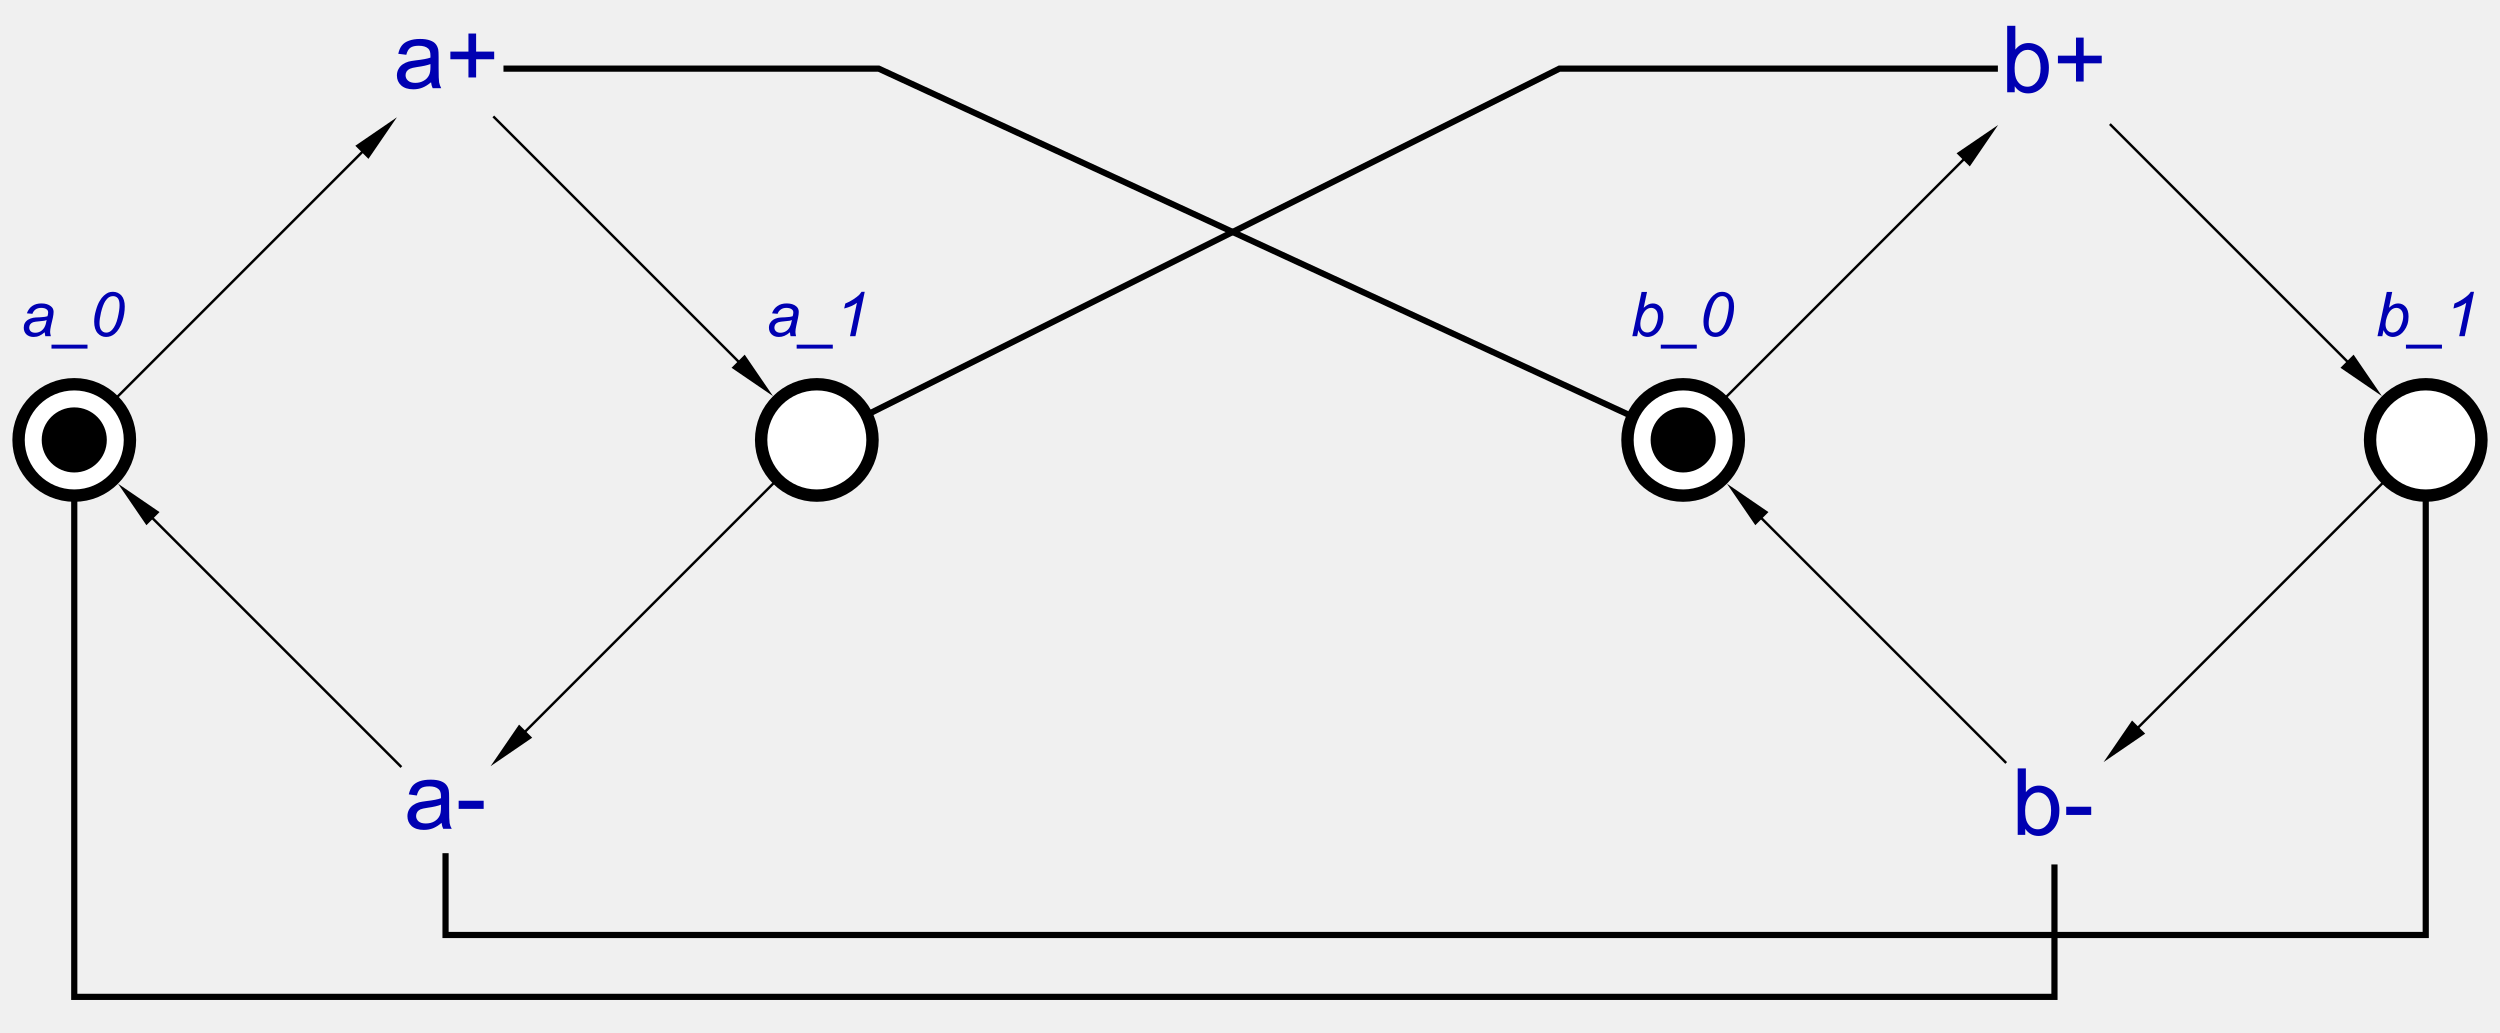
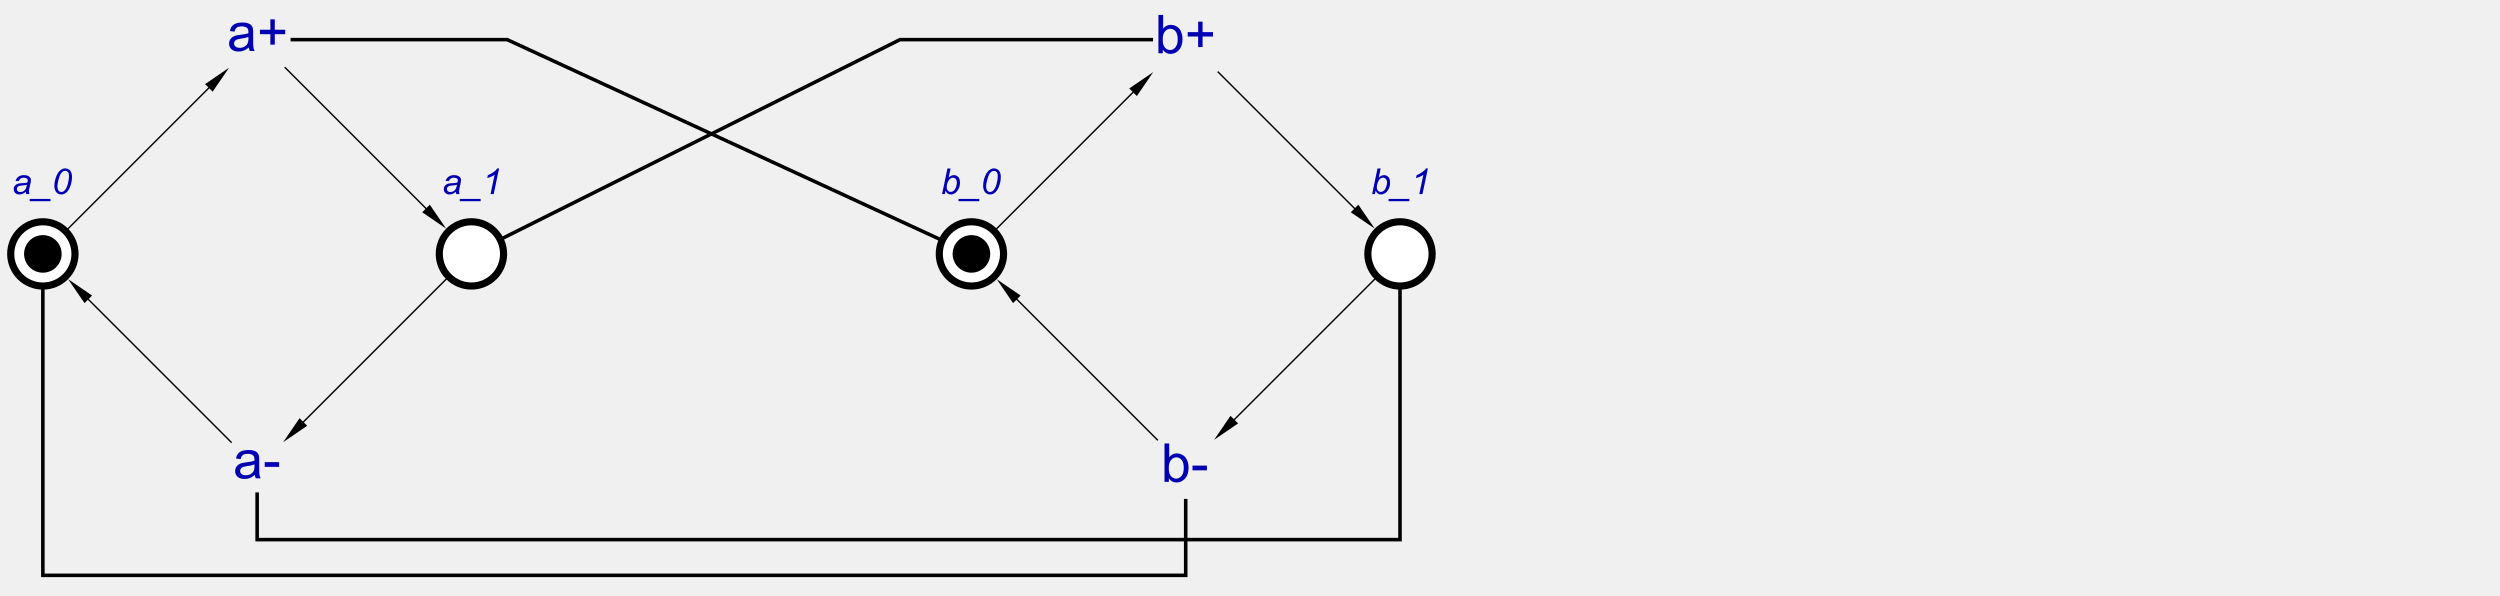
- <svg xmlns="http://www.w3.org/2000/svg" color-interpolation="auto" color-rendering="auto" fill="black" fill-opacity="1" font-family="'Dialog'" font-size="12" font-style="normal" font-weight="normal" height="417" image-rendering="auto" shape-rendering="auto" stroke="black" stroke-dasharray="none" stroke-dashoffset="0" stroke-linecap="square" stroke-linejoin="miter" stroke-miterlimit="10" stroke-opacity="1" stroke-width="1" text-rendering="auto" width="1010">
+ <svg xmlns="http://www.w3.org/2000/svg" color-interpolation="auto" color-rendering="auto" fill="black" fill-opacity="1" font-family="'Dialog'" font-size="12" font-style="normal" font-weight="normal" height="417" image-rendering="auto" shape-rendering="auto" stroke="black" stroke-dasharray="none" stroke-dashoffset="0" stroke-linecap="square" stroke-linejoin="miter" stroke-miterlimit="10" stroke-opacity="1" stroke-width="1" text-rendering="auto" width="1750">
  <defs id="genericDefs" />
  <g>
    <g fill="rgb(0,0,178)" font-family="sans-serif" font-size="0.75" stroke="rgb(0,0,178)" transform="matrix(50,0,0,50,180,27.7338)">
      <path d="M-0.117 0.11 Q-0.154 0.141 -0.188 0.154 Q-0.221 0.167 -0.26 0.167 Q-0.324 0.167 -0.359 0.135 Q-0.393 0.104 -0.393 0.055 Q-0.393 0.026 -0.38 0.003 Q-0.367 -0.021 -0.346 -0.035 Q-0.325 -0.049 -0.299 -0.057 Q-0.279 -0.062 -0.24 -0.067 Q-0.16 -0.076 -0.122 -0.089 Q-0.122 -0.103 -0.122 -0.106 Q-0.122 -0.147 -0.141 -0.163 Q-0.166 -0.185 -0.216 -0.185 Q-0.262 -0.185 -0.284 -0.169 Q-0.307 -0.153 -0.317 -0.112 L-0.382 -0.12 Q-0.373 -0.162 -0.353 -0.187 Q-0.333 -0.213 -0.295 -0.226 Q-0.257 -0.24 -0.206 -0.24 Q-0.157 -0.24 -0.125 -0.228 Q-0.094 -0.217 -0.08 -0.199 Q-0.065 -0.181 -0.059 -0.154 Q-0.056 -0.137 -0.056 -0.093 L-0.056 -0.005 Q-0.056 0.087 -0.052 0.111 Q-0.047 0.135 -0.035 0.158 L-0.104 0.158 Q-0.114 0.137 -0.117 0.11 ZM-0.122 -0.037 Q-0.158 -0.023 -0.23 -0.013 Q-0.271 -0.007 -0.288 0.001 Q-0.304 0.008 -0.314 0.022 Q-0.323 0.036 -0.323 0.053 Q-0.323 0.08 -0.303 0.097 Q-0.283 0.115 -0.244 0.115 Q-0.206 0.115 -0.177 0.098 Q-0.147 0.082 -0.133 0.052 Q-0.122 0.03 -0.122 -0.013 L-0.122 -0.037 ZM0.185 0.071 L0.185 -0.076 L0.039 -0.076 L0.039 -0.138 L0.185 -0.138 L0.185 -0.284 L0.247 -0.284 L0.247 -0.138 L0.393 -0.138 L0.393 -0.076 L0.247 -0.076 L0.247 0.071 L0.185 0.071 Z" stroke="none" />
    </g>
    <g fill="rgb(0,0,178)" font-family="sans-serif" font-size="0.75" stroke="rgb(0,0,178)" transform="matrix(50,0,0,50,180,327.7338)">
      <path d="M-0.032 0.094 Q-0.069 0.125 -0.102 0.138 Q-0.136 0.151 -0.175 0.151 Q-0.239 0.151 -0.274 0.12 Q-0.308 0.088 -0.308 0.04 Q-0.308 0.011 -0.295 -0.013 Q-0.282 -0.036 -0.261 -0.05 Q-0.24 -0.065 -0.214 -0.072 Q-0.194 -0.077 -0.155 -0.082 Q-0.075 -0.091 -0.037 -0.105 Q-0.037 -0.118 -0.037 -0.122 Q-0.037 -0.162 -0.056 -0.178 Q-0.081 -0.201 -0.131 -0.201 Q-0.177 -0.201 -0.2 -0.185 Q-0.222 -0.168 -0.232 -0.127 L-0.297 -0.136 Q-0.288 -0.177 -0.268 -0.203 Q-0.248 -0.228 -0.21 -0.242 Q-0.172 -0.255 -0.121 -0.255 Q-0.072 -0.255 -0.041 -0.244 Q-0.009 -0.232 0.005 -0.214 Q0.02 -0.197 0.026 -0.169 Q0.029 -0.152 0.029 -0.109 L0.029 -0.021 Q0.029 0.071 0.033 0.096 Q0.037 0.12 0.05 0.142 L-0.019 0.142 Q-0.029 0.122 -0.032 0.094 ZM-0.037 -0.053 Q-0.073 -0.038 -0.145 -0.028 Q-0.186 -0.022 -0.203 -0.015 Q-0.22 -0.007 -0.229 0.007 Q-0.238 0.021 -0.238 0.038 Q-0.238 0.064 -0.218 0.082 Q-0.198 0.099 -0.16 0.099 Q-0.121 0.099 -0.092 0.083 Q-0.062 0.066 -0.048 0.037 Q-0.037 0.015 -0.037 -0.029 L-0.037 -0.053 ZM0.106 -0.019 L0.106 -0.085 L0.308 -0.085 L0.308 -0.019 L0.106 -0.019 Z" stroke="none" />
    </g>
    <g fill="rgb(0,0,178)" font-family="sans-serif" font-size="0.75" stroke="rgb(0,0,178)" transform="matrix(50,0,0,50,830,27.7338)">
      <path d="M-0.321 0.191 L-0.382 0.191 L-0.382 -0.346 L-0.316 -0.346 L-0.316 -0.154 Q-0.275 -0.207 -0.21 -0.207 Q-0.174 -0.207 -0.142 -0.192 Q-0.11 -0.178 -0.089 -0.152 Q-0.068 -0.125 -0.057 -0.088 Q-0.045 -0.051 -0.045 -0.009 Q-0.045 0.091 -0.094 0.145 Q-0.144 0.2 -0.213 0.2 Q-0.282 0.2 -0.321 0.142 L-0.321 0.191 ZM-0.322 -0.006 Q-0.322 0.064 -0.303 0.095 Q-0.272 0.146 -0.218 0.146 Q-0.175 0.146 -0.144 0.108 Q-0.112 0.07 -0.112 -0.004 Q-0.112 -0.08 -0.142 -0.116 Q-0.173 -0.152 -0.215 -0.152 Q-0.259 -0.152 -0.29 -0.115 Q-0.322 -0.077 -0.322 -0.006 ZM0.174 0.104 L0.174 -0.043 L0.028 -0.043 L0.028 -0.105 L0.174 -0.105 L0.174 -0.251 L0.236 -0.251 L0.236 -0.105 L0.382 -0.105 L0.382 -0.043 L0.236 -0.043 L0.236 0.104 L0.174 0.104 Z" stroke="none" />
    </g>
    <g fill="rgb(0,0,178)" font-family="sans-serif" font-size="0.75" stroke="rgb(0,0,178)" transform="matrix(50,0,0,50,830,327.7338)">
      <path d="M-0.236 0.191 L-0.297 0.191 L-0.297 -0.346 L-0.231 -0.346 L-0.231 -0.154 Q-0.19 -0.207 -0.125 -0.207 Q-0.089 -0.207 -0.057 -0.192 Q-0.025 -0.178 -0.004 -0.152 Q0.017 -0.125 0.028 -0.088 Q0.04 -0.051 0.04 -0.009 Q0.04 0.091 -0.009 0.145 Q-0.059 0.2 -0.128 0.2 Q-0.197 0.2 -0.236 0.142 L-0.236 0.191 ZM-0.237 -0.006 Q-0.237 0.064 -0.218 0.095 Q-0.187 0.146 -0.134 0.146 Q-0.09 0.146 -0.059 0.108 Q-0.027 0.07 -0.027 -0.004 Q-0.027 -0.08 -0.058 -0.116 Q-0.088 -0.152 -0.131 -0.152 Q-0.174 -0.152 -0.205 -0.115 Q-0.237 -0.077 -0.237 -0.006 ZM0.095 0.03 L0.095 -0.036 L0.297 -0.036 L0.297 0.03 L0.095 0.03 Z" stroke="none" />
    </g>
    <g fill="white" font-family="sans-serif" font-size="0.75" stroke="white" transform="matrix(50,0,0,50,30,177.7338)">
      <circle cx="0" cy="0" r="0.45" stroke="none" />
      <circle cx="0" cy="0" fill="none" r="0.45" stroke="black" stroke-width="0.1" />
      <circle cx="0" cy="0" fill="black" r="0.263" stroke="none" stroke-width="0.1" />
    </g>
    <g fill="rgb(0,0,178)" font-family="sans-serif" font-size="0.5" font-style="italic" stroke="rgb(0,0,178)" stroke-width="0.1" transform="matrix(50,0,0,50,30,177.7338)">
      <path d="M-0.239 -0.87 Q-0.262 -0.85 -0.283 -0.841 Q-0.304 -0.832 -0.329 -0.832 Q-0.364 -0.832 -0.387 -0.853 Q-0.408 -0.874 -0.408 -0.907 Q-0.408 -0.929 -0.399 -0.945 Q-0.389 -0.962 -0.372 -0.972 Q-0.356 -0.982 -0.332 -0.987 Q-0.317 -0.99 -0.276 -0.991 Q-0.234 -0.993 -0.216 -1 Q-0.211 -1.018 -0.211 -1.03 Q-0.211 -1.046 -0.222 -1.054 Q-0.237 -1.067 -0.267 -1.067 Q-0.295 -1.067 -0.313 -1.054 Q-0.33 -1.042 -0.338 -1.019 L-0.383 -1.023 Q-0.369 -1.062 -0.34 -1.082 Q-0.31 -1.103 -0.265 -1.103 Q-0.217 -1.103 -0.189 -1.08 Q-0.167 -1.063 -0.167 -1.035 Q-0.167 -1.015 -0.173 -0.987 L-0.188 -0.923 Q-0.195 -0.892 -0.195 -0.873 Q-0.195 -0.861 -0.189 -0.838 L-0.234 -0.838 Q-0.237 -0.85 -0.239 -0.87 ZM-0.223 -0.969 Q-0.232 -0.965 -0.243 -0.963 Q-0.253 -0.961 -0.278 -0.959 Q-0.317 -0.956 -0.333 -0.951 Q-0.348 -0.945 -0.356 -0.934 Q-0.364 -0.922 -0.364 -0.908 Q-0.364 -0.89 -0.352 -0.878 Q-0.339 -0.866 -0.315 -0.866 Q-0.293 -0.866 -0.273 -0.877 Q-0.253 -0.889 -0.241 -0.91 Q-0.229 -0.931 -0.223 -0.969 ZM-0.184 -0.738 L-0.184 -0.77 L0.107 -0.77 L0.107 -0.738 L-0.184 -0.738 ZM0.161 -0.955 Q0.161 -1 0.175 -1.047 Q0.188 -1.094 0.205 -1.122 Q0.221 -1.15 0.239 -1.166 Q0.257 -1.182 0.274 -1.19 Q0.291 -1.197 0.312 -1.197 Q0.353 -1.197 0.381 -1.167 Q0.408 -1.136 0.408 -1.078 Q0.408 -1.019 0.389 -0.961 Q0.367 -0.892 0.327 -0.858 Q0.296 -0.832 0.257 -0.832 Q0.217 -0.832 0.189 -0.863 Q0.161 -0.895 0.161 -0.955 ZM0.204 -0.944 Q0.204 -0.911 0.215 -0.892 Q0.23 -0.867 0.259 -0.867 Q0.285 -0.867 0.306 -0.89 Q0.336 -0.923 0.351 -0.986 Q0.366 -1.049 0.366 -1.089 Q0.366 -1.127 0.352 -1.145 Q0.337 -1.162 0.313 -1.162 Q0.295 -1.162 0.28 -1.153 Q0.265 -1.143 0.251 -1.122 Q0.231 -1.091 0.216 -1.029 Q0.204 -0.976 0.204 -0.944 Z" stroke="none" />
    </g>
    <g fill="white" font-family="sans-serif" font-size="0.5" font-style="italic" stroke="white" stroke-width="0.1" transform="matrix(50,0,0,50,330,177.7338)">
      <circle cx="0" cy="0" r="0.45" stroke="none" />
      <circle cx="0" cy="0" fill="none" r="0.45" stroke="black" />
      <path d="M-0.217 -0.87 Q-0.24 -0.85 -0.262 -0.841 Q-0.283 -0.832 -0.307 -0.832 Q-0.343 -0.832 -0.365 -0.853 Q-0.387 -0.874 -0.387 -0.907 Q-0.387 -0.929 -0.377 -0.945 Q-0.367 -0.962 -0.351 -0.972 Q-0.335 -0.982 -0.311 -0.987 Q-0.296 -0.99 -0.254 -0.991 Q-0.213 -0.993 -0.195 -1 Q-0.19 -1.018 -0.19 -1.03 Q-0.19 -1.046 -0.201 -1.054 Q-0.216 -1.067 -0.246 -1.067 Q-0.273 -1.067 -0.291 -1.054 Q-0.309 -1.042 -0.317 -1.019 L-0.362 -1.023 Q-0.348 -1.062 -0.318 -1.082 Q-0.289 -1.103 -0.243 -1.103 Q-0.195 -1.103 -0.167 -1.08 Q-0.146 -1.063 -0.146 -1.035 Q-0.146 -1.015 -0.152 -0.987 L-0.166 -0.923 Q-0.173 -0.892 -0.173 -0.873 Q-0.173 -0.861 -0.168 -0.838 L-0.212 -0.838 Q-0.216 -0.85 -0.217 -0.87 ZM-0.201 -0.969 Q-0.21 -0.965 -0.221 -0.963 Q-0.232 -0.961 -0.257 -0.959 Q-0.295 -0.956 -0.311 -0.951 Q-0.327 -0.945 -0.335 -0.934 Q-0.343 -0.922 -0.343 -0.908 Q-0.343 -0.89 -0.33 -0.878 Q-0.317 -0.866 -0.294 -0.866 Q-0.272 -0.866 -0.252 -0.877 Q-0.231 -0.889 -0.22 -0.91 Q-0.208 -0.931 -0.201 -0.969 ZM-0.163 -0.738 L-0.163 -0.77 L0.129 -0.77 L0.129 -0.738 L-0.163 -0.738 ZM0.268 -0.838 L0.324 -1.108 Q0.288 -1.079 0.221 -1.062 L0.23 -1.102 Q0.263 -1.115 0.295 -1.136 Q0.327 -1.157 0.343 -1.173 Q0.352 -1.183 0.361 -1.197 L0.387 -1.197 L0.312 -0.838 L0.268 -0.838 Z" fill="rgb(0,0,178)" stroke="none" />
    </g>
    <g fill="white" font-family="sans-serif" font-size="0.5" font-style="italic" stroke="white" stroke-width="0.1" transform="matrix(50,0,0,50,980,177.7338)">
      <circle cx="0" cy="0" r="0.45" stroke="none" />
      <circle cx="0" cy="0" fill="none" r="0.45" stroke="black" />
      <path d="M-0.39 -0.838 L-0.315 -1.196 L-0.271 -1.196 L-0.297 -1.068 Q-0.276 -1.087 -0.259 -1.095 Q-0.242 -1.103 -0.224 -1.103 Q-0.187 -1.103 -0.163 -1.076 Q-0.139 -1.049 -0.139 -0.997 Q-0.139 -0.962 -0.148 -0.934 Q-0.158 -0.905 -0.173 -0.886 Q-0.187 -0.866 -0.202 -0.855 Q-0.218 -0.843 -0.234 -0.838 Q-0.25 -0.832 -0.265 -0.832 Q-0.29 -0.832 -0.31 -0.845 Q-0.33 -0.859 -0.341 -0.887 L-0.351 -0.838 L-0.39 -0.838 ZM-0.324 -0.944 L-0.325 -0.936 Q-0.325 -0.903 -0.309 -0.885 Q-0.293 -0.868 -0.269 -0.868 Q-0.246 -0.868 -0.226 -0.884 Q-0.207 -0.9 -0.195 -0.935 Q-0.182 -0.969 -0.182 -0.998 Q-0.182 -1.031 -0.198 -1.049 Q-0.214 -1.067 -0.237 -1.067 Q-0.261 -1.067 -0.281 -1.049 Q-0.301 -1.03 -0.314 -0.992 Q-0.324 -0.963 -0.324 -0.944 ZM-0.16 -0.738 L-0.16 -0.77 L0.131 -0.77 L0.131 -0.738 L-0.16 -0.738 ZM0.27 -0.838 L0.327 -1.108 Q0.29 -1.079 0.224 -1.062 L0.232 -1.102 Q0.265 -1.115 0.297 -1.136 Q0.329 -1.157 0.345 -1.173 Q0.355 -1.183 0.364 -1.197 L0.39 -1.197 L0.315 -0.838 L0.27 -0.838 Z" fill="rgb(0,0,178)" stroke="none" />
    </g>
    <g fill="white" font-family="sans-serif" font-size="0.5" font-style="italic" stroke="white" stroke-width="0.1" transform="matrix(50,0,0,50,680,177.7338)">
      <circle cx="0" cy="0" r="0.45" stroke="none" />
      <circle cx="0" cy="0" fill="none" r="0.45" stroke="black" />
      <circle cx="0" cy="0" fill="black" r="0.263" stroke="none" />
      <path d="M-0.411 -0.838 L-0.336 -1.196 L-0.292 -1.196 L-0.319 -1.068 Q-0.298 -1.087 -0.281 -1.095 Q-0.264 -1.103 -0.245 -1.103 Q-0.209 -1.103 -0.184 -1.076 Q-0.16 -1.049 -0.16 -0.997 Q-0.16 -0.962 -0.17 -0.934 Q-0.18 -0.905 -0.194 -0.886 Q-0.208 -0.866 -0.224 -0.855 Q-0.239 -0.843 -0.255 -0.838 Q-0.272 -0.832 -0.286 -0.832 Q-0.312 -0.832 -0.332 -0.845 Q-0.351 -0.859 -0.362 -0.887 L-0.372 -0.838 L-0.411 -0.838 ZM-0.346 -0.944 L-0.346 -0.936 Q-0.346 -0.903 -0.33 -0.885 Q-0.314 -0.868 -0.29 -0.868 Q-0.267 -0.868 -0.248 -0.884 Q-0.229 -0.9 -0.216 -0.935 Q-0.204 -0.969 -0.204 -0.998 Q-0.204 -1.031 -0.219 -1.049 Q-0.235 -1.067 -0.258 -1.067 Q-0.282 -1.067 -0.302 -1.049 Q-0.322 -1.03 -0.336 -0.992 Q-0.346 -0.963 -0.346 -0.944 ZM-0.181 -0.738 L-0.181 -0.77 L0.11 -0.77 L0.11 -0.738 L-0.181 -0.738 ZM0.164 -0.955 Q0.164 -1 0.177 -1.047 Q0.191 -1.094 0.207 -1.122 Q0.224 -1.15 0.242 -1.166 Q0.26 -1.182 0.277 -1.19 Q0.294 -1.197 0.315 -1.197 Q0.356 -1.197 0.384 -1.167 Q0.411 -1.136 0.411 -1.078 Q0.411 -1.019 0.392 -0.961 Q0.37 -0.892 0.33 -0.858 Q0.299 -0.832 0.26 -0.832 Q0.219 -0.832 0.192 -0.863 Q0.164 -0.895 0.164 -0.955 ZM0.206 -0.944 Q0.206 -0.911 0.217 -0.892 Q0.232 -0.867 0.262 -0.867 Q0.287 -0.867 0.308 -0.89 Q0.339 -0.923 0.354 -0.986 Q0.369 -1.049 0.369 -1.089 Q0.369 -1.127 0.354 -1.145 Q0.34 -1.162 0.315 -1.162 Q0.298 -1.162 0.283 -1.153 Q0.267 -1.143 0.253 -1.122 Q0.234 -1.091 0.219 -1.029 Q0.206 -0.976 0.206 -0.944 Z" fill="rgb(0,0,178)" stroke="none" />
    </g>
    <g font-family="sans-serif" font-size="0.5" font-style="italic" stroke-width="0.02" transform="matrix(50,0,0,50,680,427.7338)">
      <path d="M-9.607 -7.607 L-7.636 -5.636" fill="none" />
      <path d="M-7.583 -5.689 L-7.689 -5.583 L-7.354 -5.354 Z" stroke="none" />
    </g>
    <g font-family="sans-serif" font-size="0.5" font-style="italic" stroke-width="0.02" transform="matrix(50,0,0,50,680,427.7338)">
      <path d="M-7.354 -4.646 L-9.353 -2.647" fill="none" />
      <path d="M-9.3 -2.594 L-9.406 -2.7 L-9.636 -2.364 Z" stroke="none" />
    </g>
    <g font-family="sans-serif" font-size="0.5" font-style="italic" stroke-width="0.02" transform="matrix(50,0,0,50,680,427.7338)">
      <path d="M-10.364 -2.364 L-12.364 -4.364" fill="none" />
      <path d="M-12.417 -4.311 L-12.311 -4.417 L-12.646 -4.646 Z" stroke="none" />
    </g>
    <g font-family="sans-serif" font-size="0.5" font-style="italic" stroke-width="0.02" transform="matrix(50,0,0,50,680,427.7338)">
      <path d="M-12.646 -5.354 L-10.676 -7.324" fill="none" />
      <path d="M-10.729 -7.377 L-10.623 -7.271 L-10.393 -7.607 Z" stroke="none" />
    </g>
    <g font-family="sans-serif" font-size="0.5" font-style="italic" stroke-width="0.02" transform="matrix(50,0,0,50,680,427.7338)">
      <path d="M3.455 -7.545 L5.364 -5.636" fill="none" />
      <path d="M5.417 -5.689 L5.311 -5.583 L5.646 -5.354 Z" stroke="none" />
    </g>
    <g font-family="sans-serif" font-size="0.5" font-style="italic" stroke-width="0.02" transform="matrix(50,0,0,50,680,427.7338)">
      <path d="M5.646 -4.646 L3.68 -2.68" fill="none" />
      <path d="M3.733 -2.627 L3.627 -2.733 L3.397 -2.397 Z" stroke="none" />
    </g>
    <g font-family="sans-serif" font-size="0.5" font-style="italic" stroke-width="0.02" transform="matrix(50,0,0,50,680,427.7338)">
      <path d="M2.603 -2.397 L0.636 -4.364" fill="none" />
      <path d="M0.583 -4.311 L0.689 -4.417 L0.354 -4.646 Z" stroke="none" />
    </g>
    <g font-family="sans-serif" font-size="0.5" font-style="italic" stroke-width="0.02" transform="matrix(50,0,0,50,680,427.7338)">
      <path d="M0.354 -5.354 L2.263 -7.263" fill="none" />
      <path d="M2.209 -7.316 L2.316 -7.21 L2.545 -7.545 Z" stroke="none" />
    </g>
    <g font-family="sans-serif" font-size="0.5" font-style="italic" stroke-width="0.05" transform="matrix(50,0,0,50,680,427.7338)">
      <path d="M-6.553 -5.224 L-1 -8 L2.5 -8 L2.518 -8" fill="none" />
    </g>
    <g font-family="sans-serif" font-size="0.5" font-style="italic" stroke-width="0.05" transform="matrix(50,0,0,50,680,427.7338)">
      <path d="M6 -4.5 L6 -1 L-10 -1 L-10 -1.636" fill="none" />
    </g>
    <g font-family="sans-serif" font-size="0.5" font-style="italic" stroke-width="0.05" transform="matrix(50,0,0,50,680,427.7338)">
      <path d="M-13 -4.5 L-13 -0.5 L3 -0.5 L3 -1.545" fill="none" />
    </g>
    <g font-family="sans-serif" font-size="0.5" font-style="italic" stroke-width="0.05" transform="matrix(50,0,0,50,680,427.7338)">
      <path d="M-0.454 -5.21 L-6.5 -8 L-9.507 -8" fill="none" />
    </g>
  </g>
</svg>
